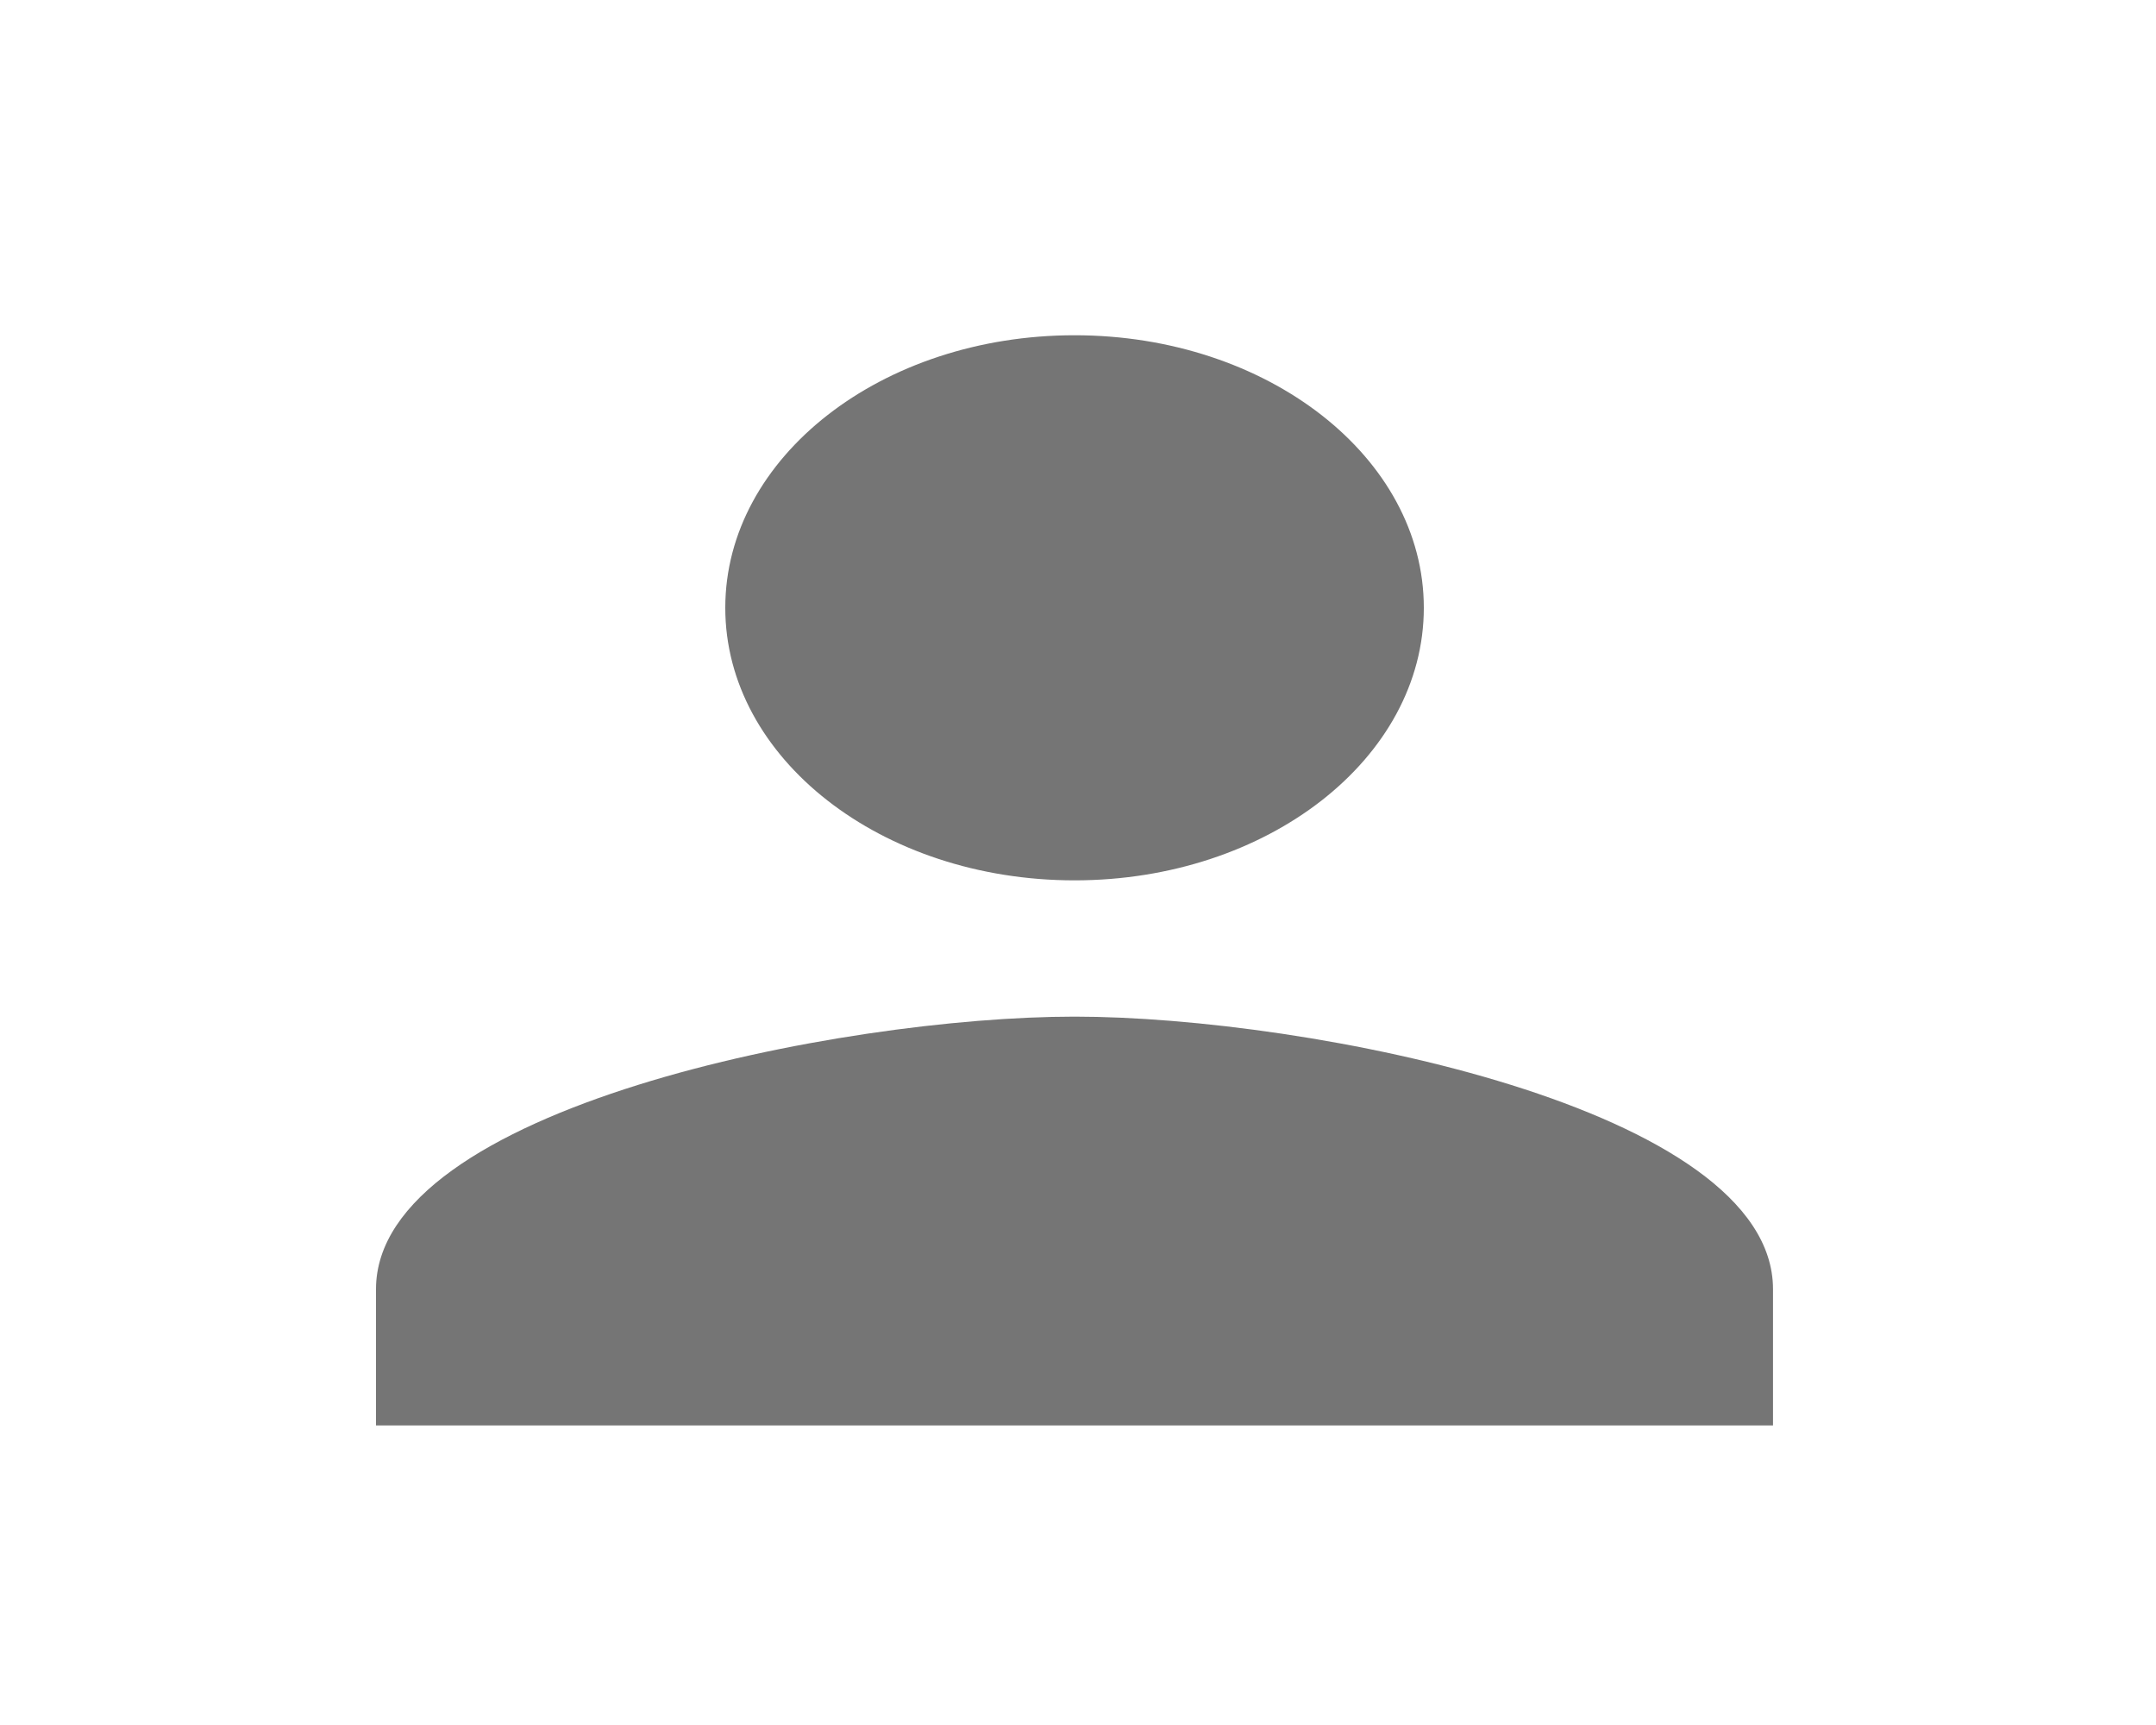
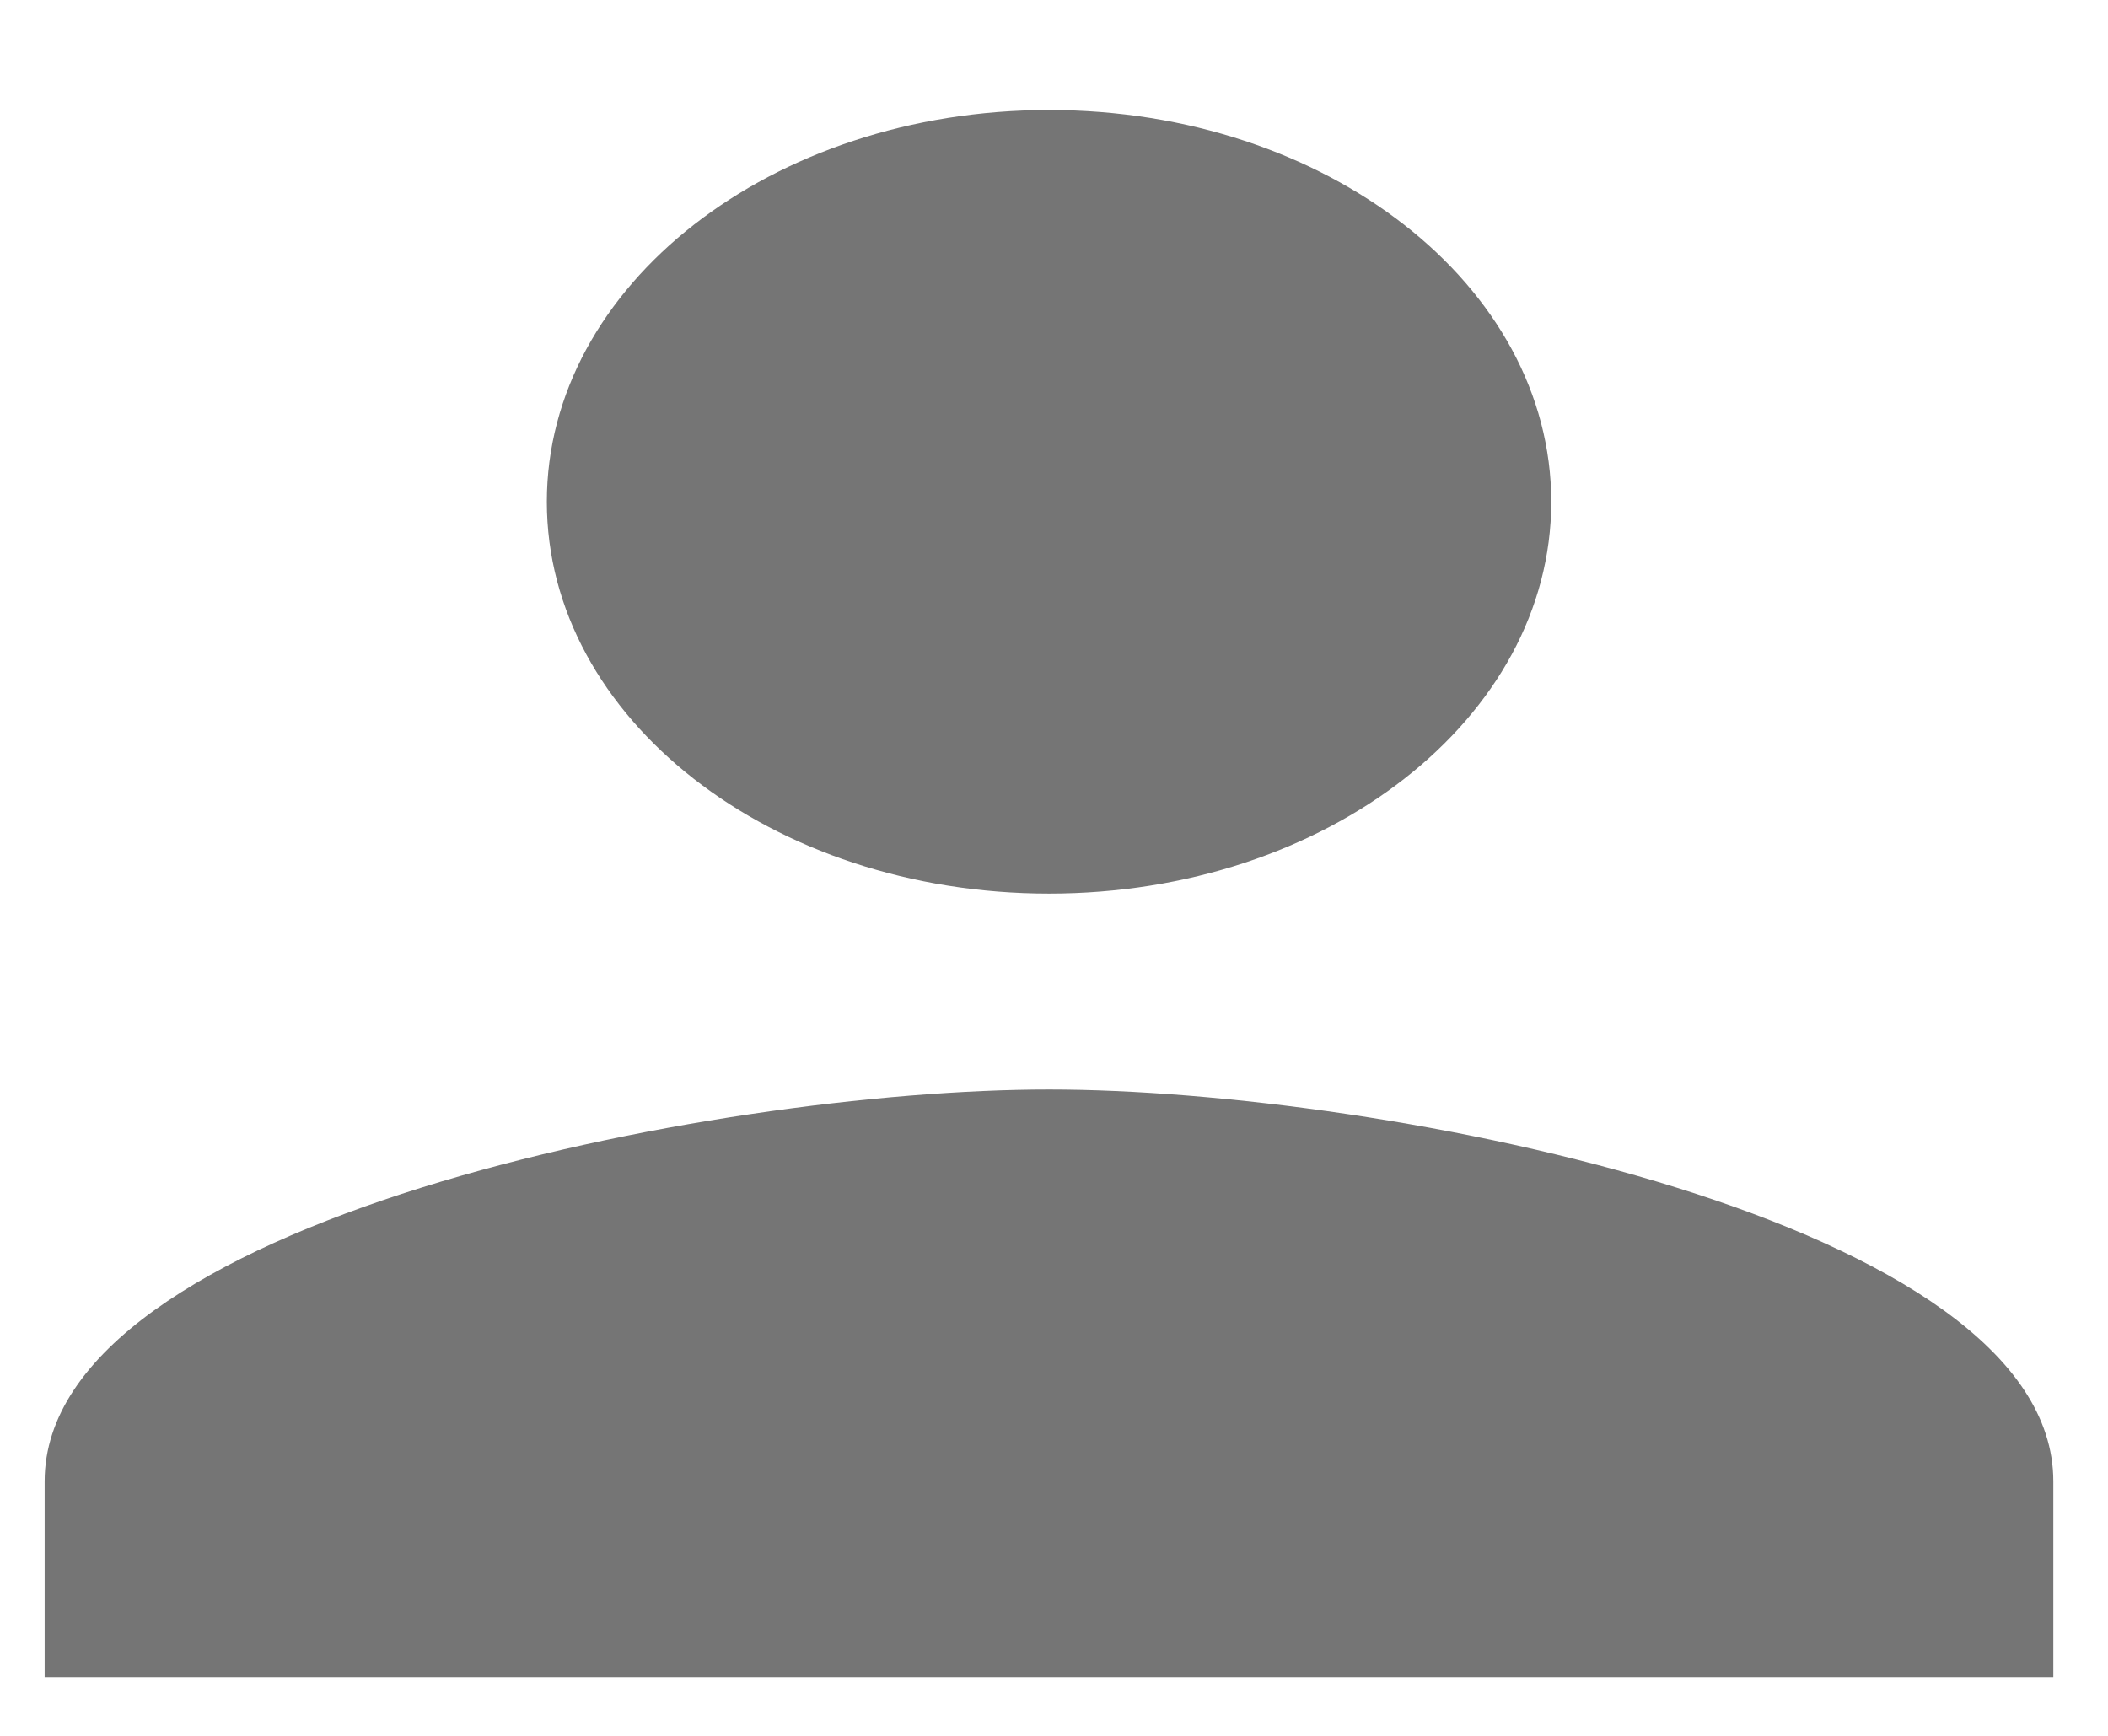
- <svg xmlns="http://www.w3.org/2000/svg" width="25" height="20" viewBox="0 0 25 20" fill="none">
-   <path d="M12.46 10.207C14.697 10.207 16.51 8.793 16.51 7.047C16.51 5.302 14.697 3.887 12.46 3.887C10.222 3.887 8.41 5.302 8.41 7.047C8.41 8.793 10.222 10.207 12.46 10.207ZM12.46 11.787C9.757 11.787 4.36 12.846 4.36 14.947V16.527H20.559V14.947C20.559 12.846 15.163 11.787 12.46 11.787Z" fill="black" fill-opacity="0.54" />
+ <svg xmlns="http://www.w3.org/2000/svg" width="17" height="14" viewBox="0 0 17 14" fill="none">
+   <path d="M8.46 7.207C10.697 7.207 12.51 5.793 12.51 4.047C12.51 2.302 10.697 0.887 8.46 0.887C6.222 0.887 4.41 2.302 4.41 4.047C4.41 5.793 6.222 7.207 8.46 7.207ZM8.46 8.787C5.757 8.787 0.36 9.846 0.36 11.947V13.527H16.559V11.947C16.559 9.846 11.163 8.787 8.46 8.787Z" fill="black" fill-opacity="0.54" />
</svg>
